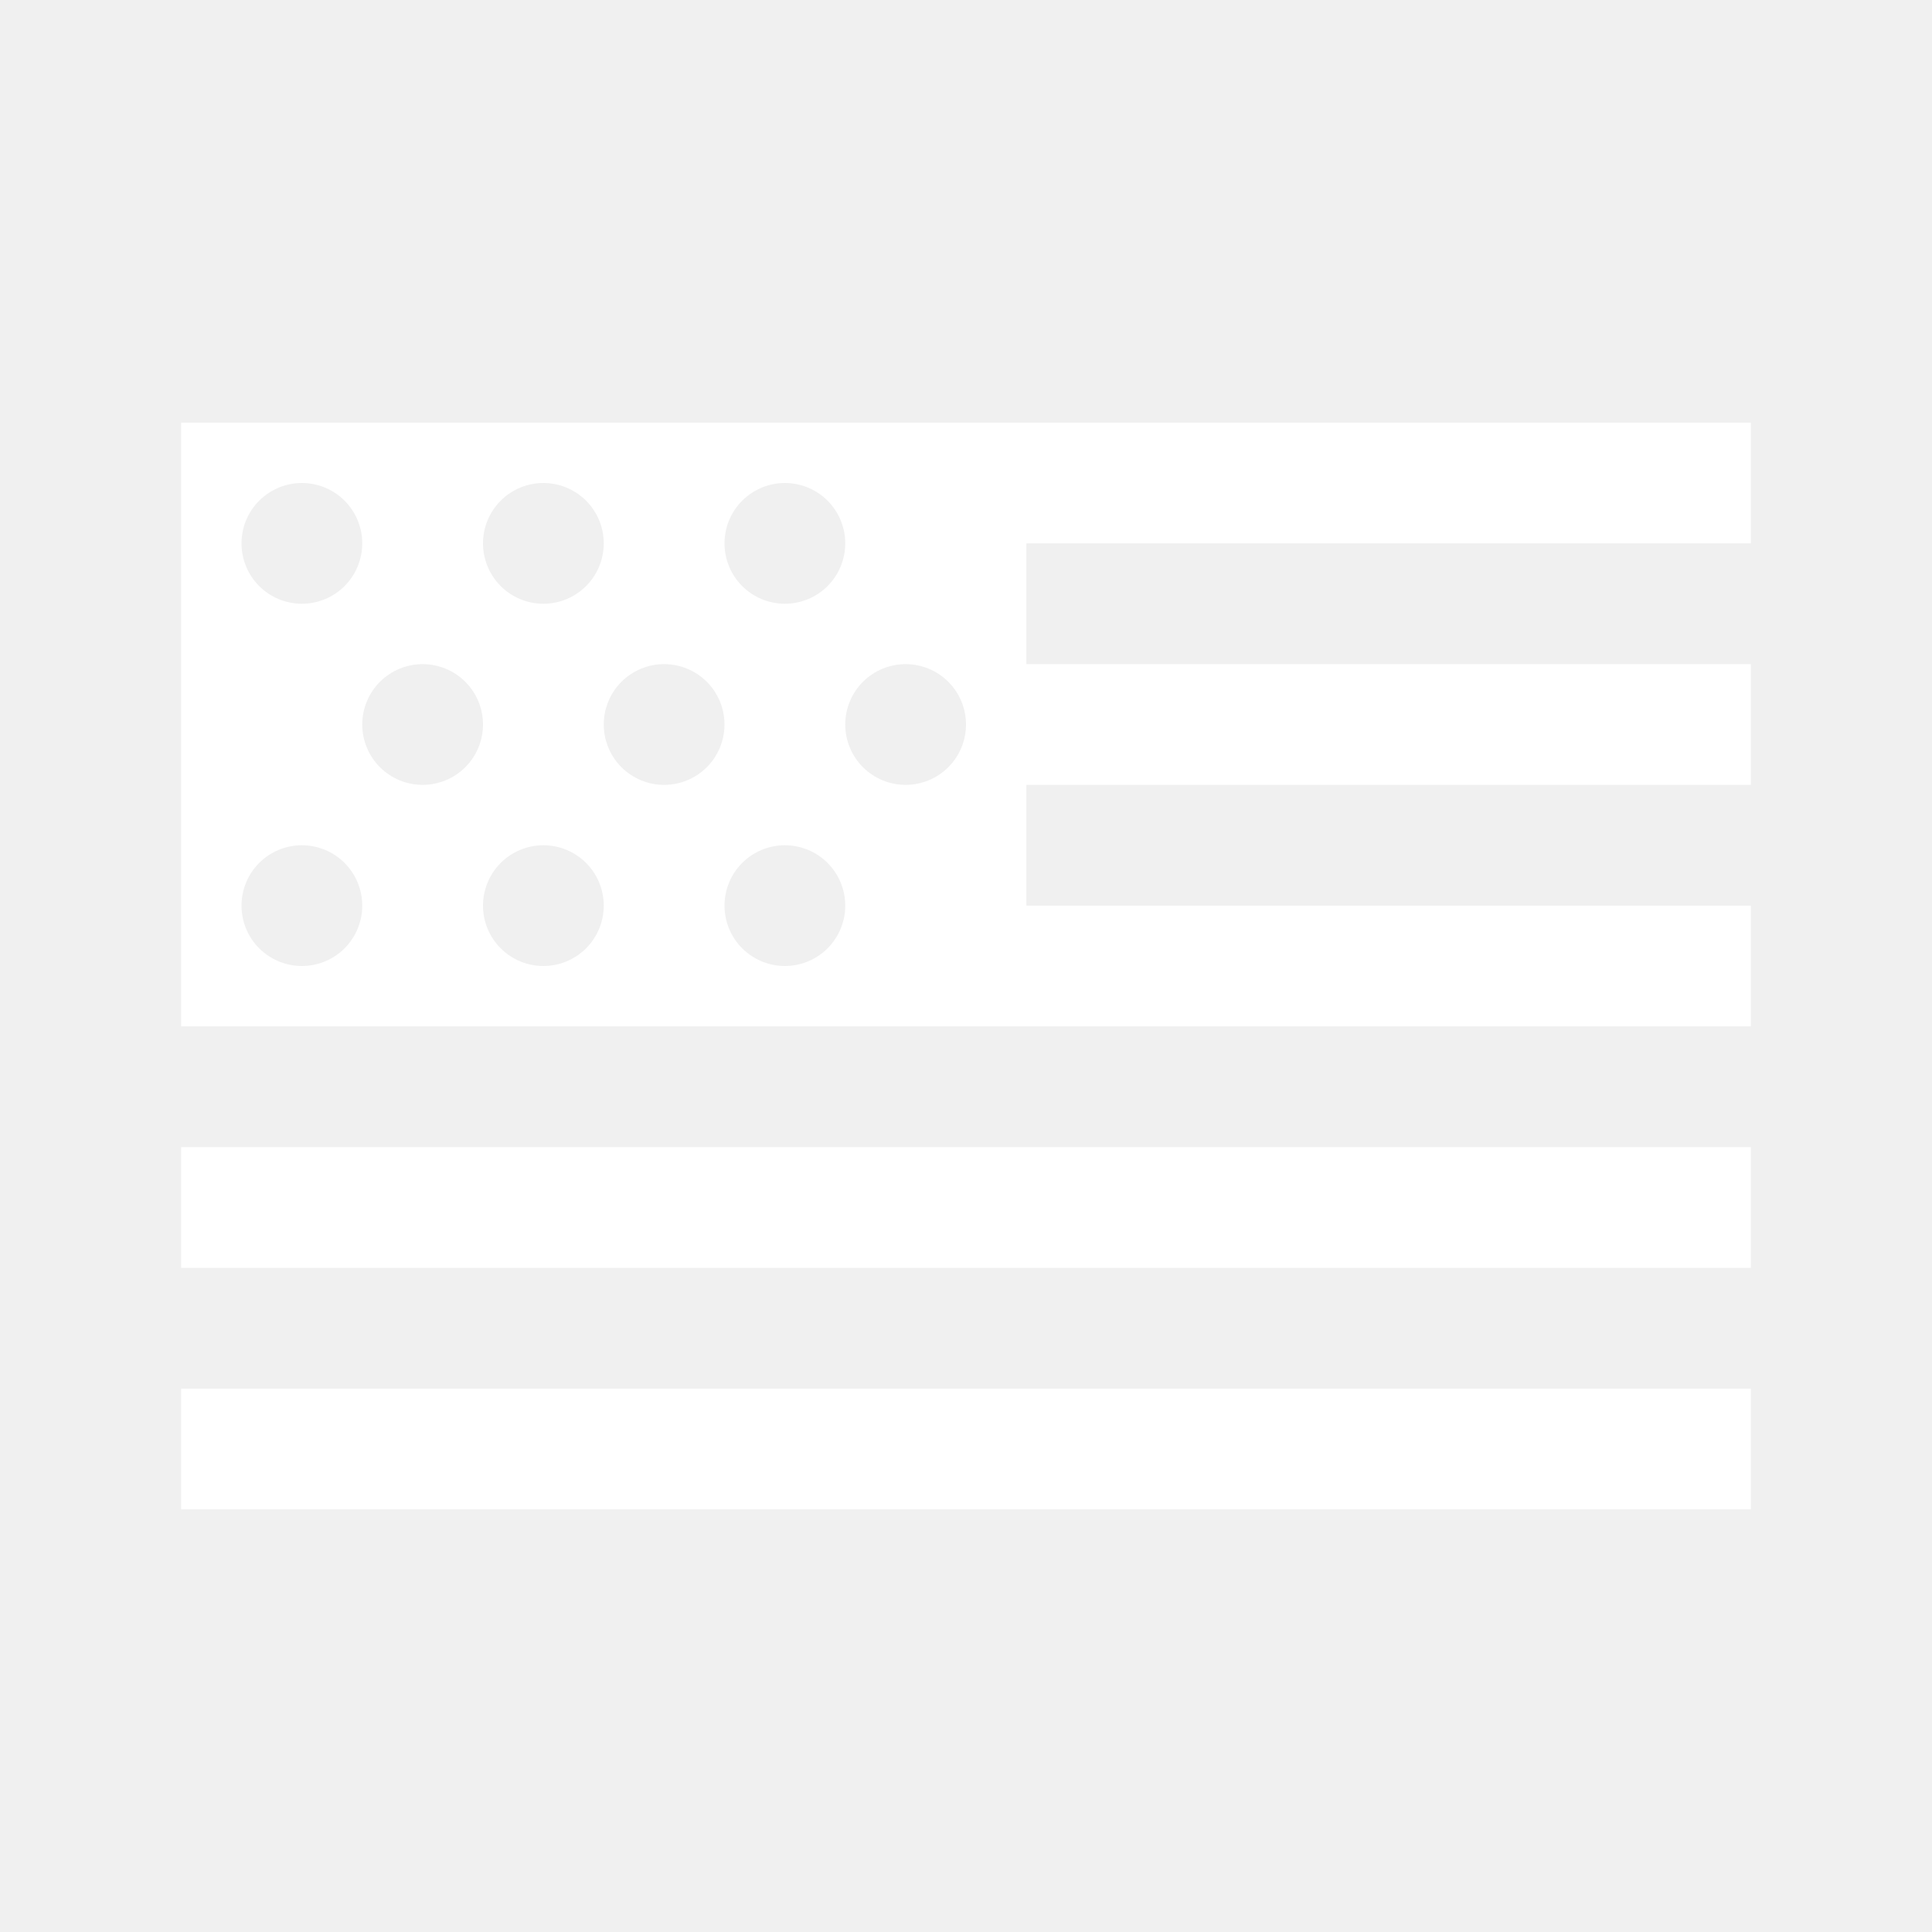
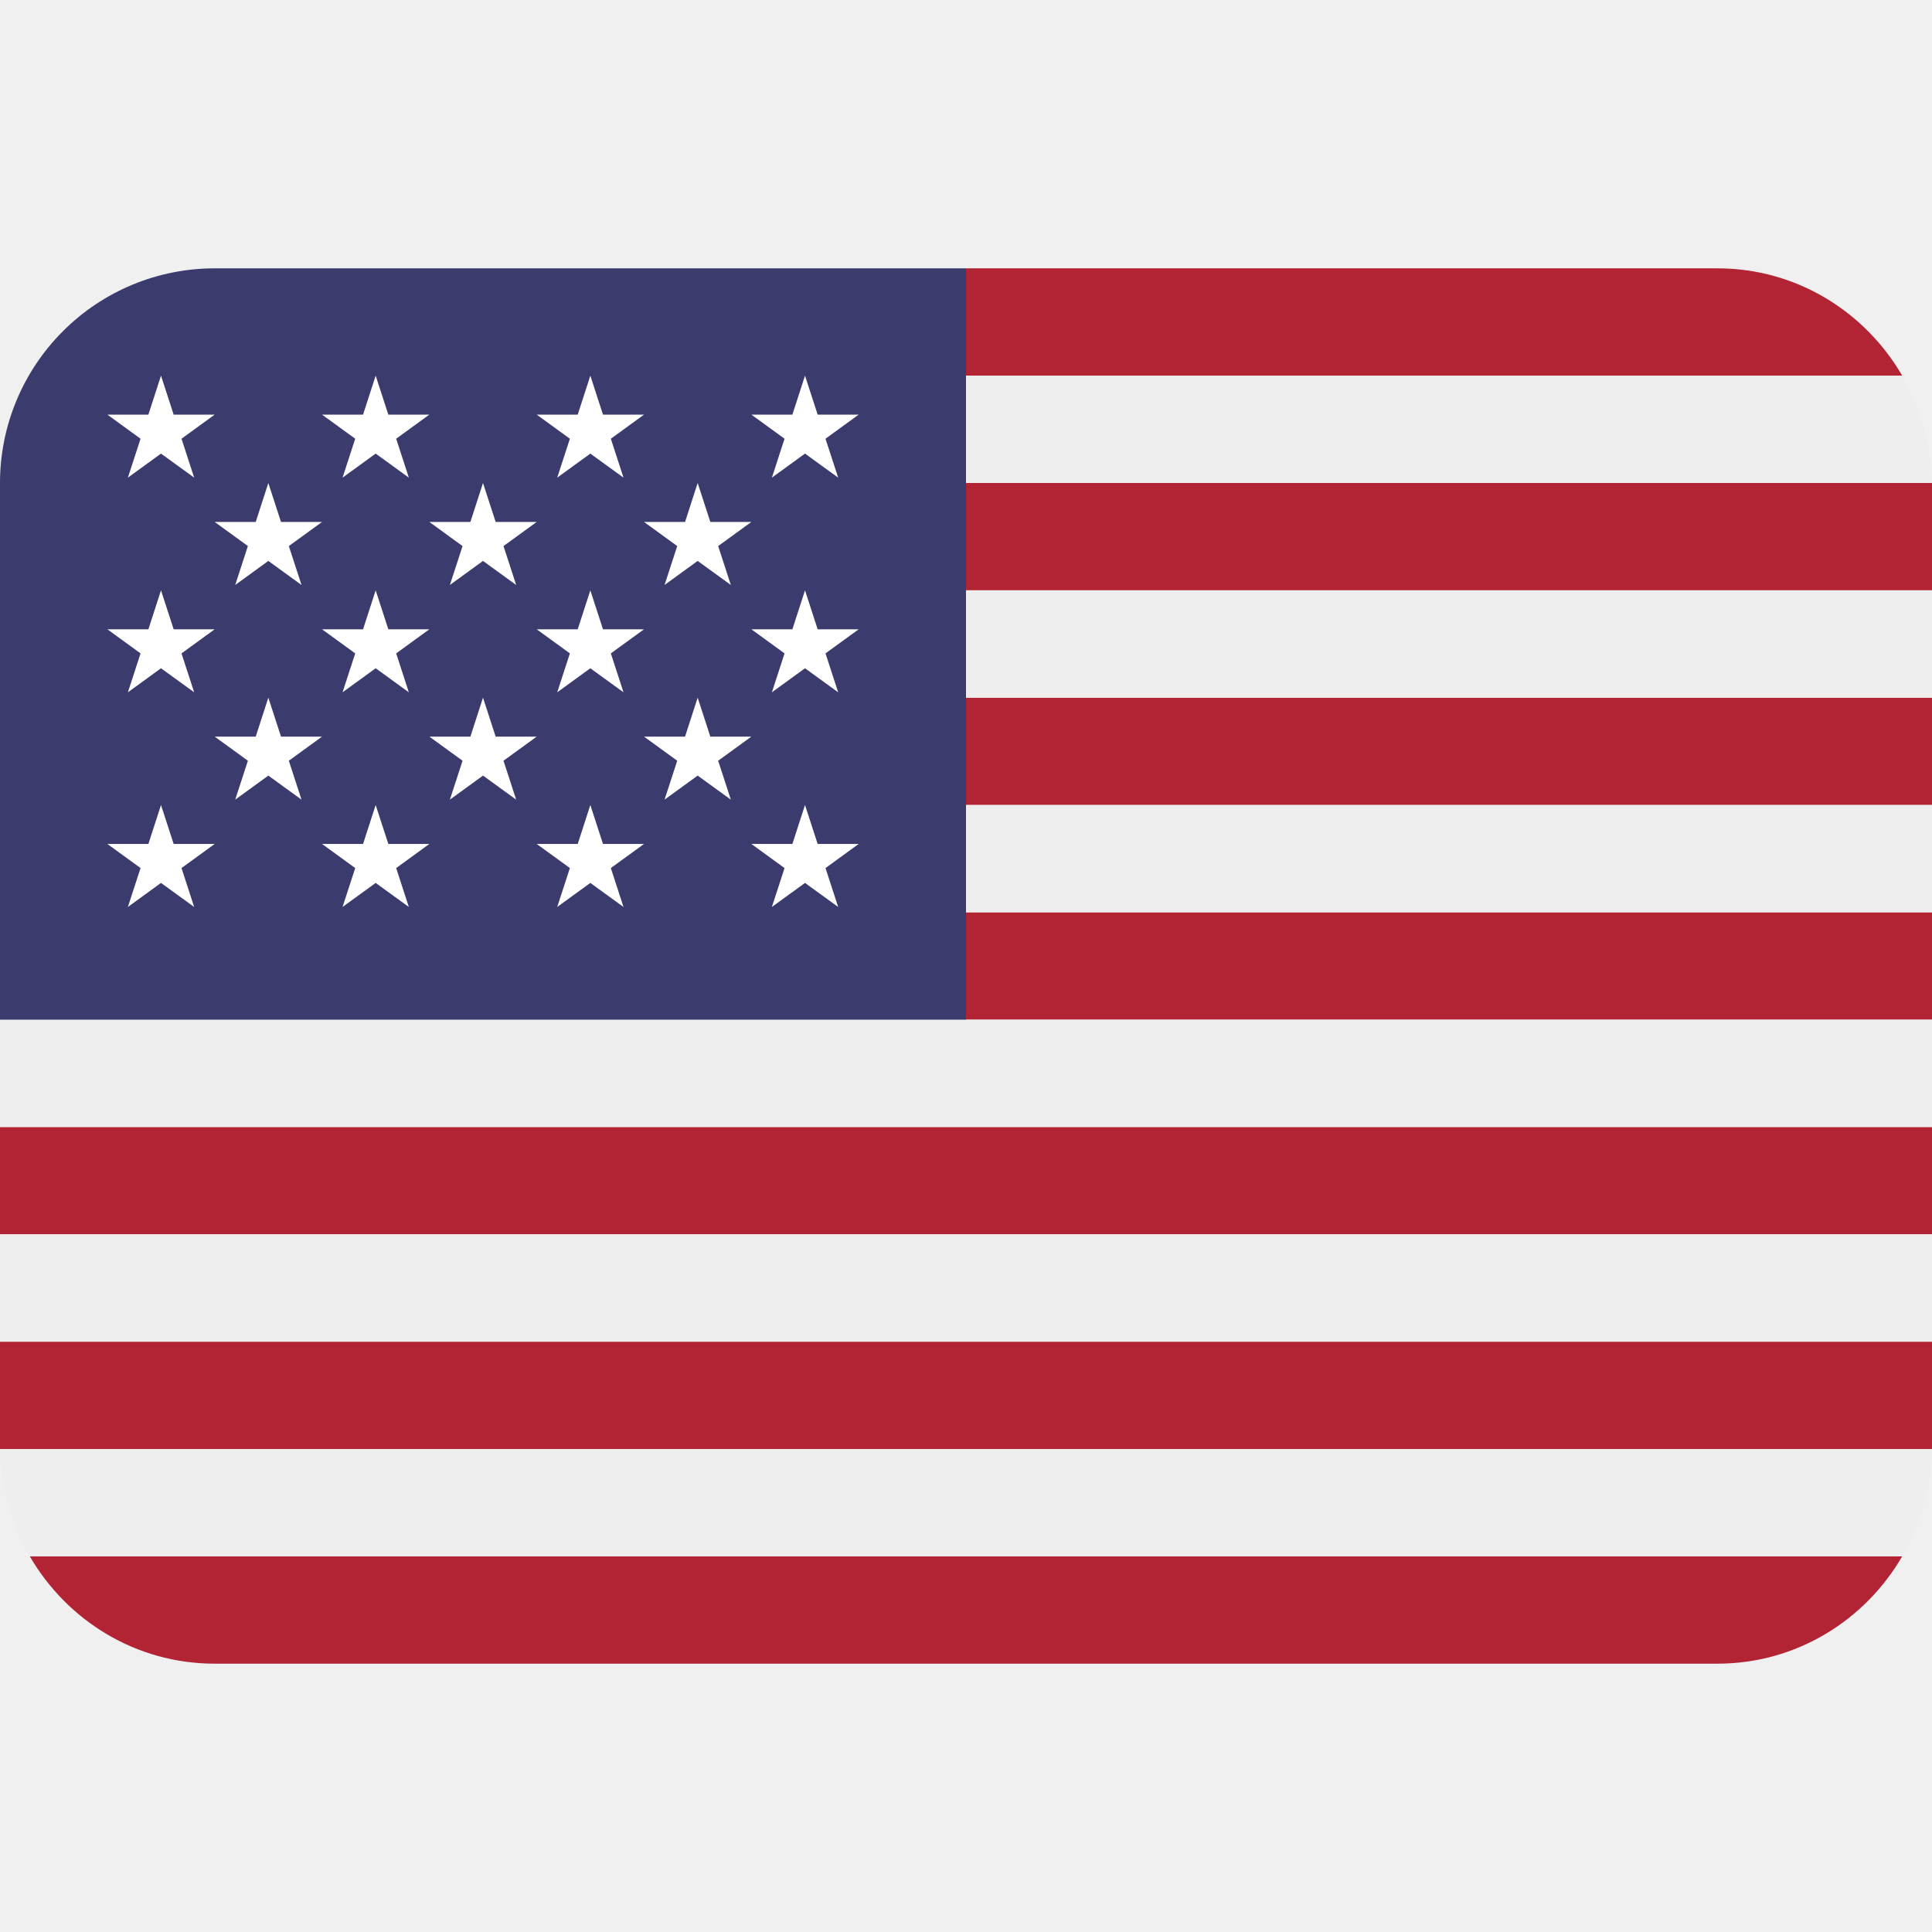
- <svg xmlns="http://www.w3.org/2000/svg" width="20" height="20" viewBox="0 0 20 20" fill="none">
-   <path d="M1.875 4.375V10.625H18.125V9.375H10.625V8.125H18.125V6.875H10.625V5.625H18.125V4.375H1.875ZM3.125 5C3.291 5 3.45 5.066 3.567 5.183C3.684 5.3 3.75 5.459 3.75 5.625C3.75 5.791 3.684 5.95 3.567 6.067C3.45 6.184 3.291 6.25 3.125 6.25C2.959 6.25 2.8 6.184 2.683 6.067C2.566 5.95 2.5 5.791 2.5 5.625C2.5 5.459 2.566 5.3 2.683 5.183C2.8 5.066 2.959 5 3.125 5ZM5.625 5C5.791 5 5.95 5.066 6.067 5.183C6.184 5.3 6.25 5.459 6.25 5.625C6.25 5.791 6.184 5.95 6.067 6.067C5.95 6.184 5.791 6.25 5.625 6.25C5.459 6.25 5.3 6.184 5.183 6.067C5.066 5.95 5 5.791 5 5.625C5 5.459 5.066 5.3 5.183 5.183C5.3 5.066 5.459 5 5.625 5ZM8.125 5C8.291 5 8.45 5.066 8.567 5.183C8.684 5.3 8.75 5.459 8.75 5.625C8.75 5.791 8.684 5.95 8.567 6.067C8.45 6.184 8.291 6.25 8.125 6.25C7.959 6.25 7.8 6.184 7.683 6.067C7.566 5.95 7.5 5.791 7.5 5.625C7.5 5.459 7.566 5.3 7.683 5.183C7.8 5.066 7.959 5 8.125 5ZM4.375 6.875C4.541 6.875 4.7 6.941 4.817 7.058C4.934 7.175 5 7.334 5 7.5C5 7.666 4.934 7.825 4.817 7.942C4.7 8.059 4.541 8.125 4.375 8.125C4.209 8.125 4.05 8.059 3.933 7.942C3.816 7.825 3.75 7.666 3.75 7.5C3.75 7.334 3.816 7.175 3.933 7.058C4.05 6.941 4.209 6.875 4.375 6.875ZM6.875 6.875C7.041 6.875 7.2 6.941 7.317 7.058C7.434 7.175 7.5 7.334 7.5 7.5C7.5 7.666 7.434 7.825 7.317 7.942C7.2 8.059 7.041 8.125 6.875 8.125C6.709 8.125 6.55 8.059 6.433 7.942C6.316 7.825 6.25 7.666 6.25 7.5C6.25 7.334 6.316 7.175 6.433 7.058C6.55 6.941 6.709 6.875 6.875 6.875ZM9.375 6.875C9.541 6.875 9.7 6.941 9.817 7.058C9.934 7.175 10 7.334 10 7.5C10 7.666 9.934 7.825 9.817 7.942C9.7 8.059 9.541 8.125 9.375 8.125C9.209 8.125 9.05 8.059 8.933 7.942C8.816 7.825 8.75 7.666 8.75 7.5C8.75 7.334 8.816 7.175 8.933 7.058C9.05 6.941 9.209 6.875 9.375 6.875ZM3.125 8.75C3.291 8.75 3.45 8.816 3.567 8.933C3.684 9.05 3.75 9.209 3.75 9.375C3.75 9.541 3.684 9.7 3.567 9.817C3.45 9.934 3.291 10 3.125 10C2.959 10 2.8 9.934 2.683 9.817C2.566 9.7 2.5 9.541 2.5 9.375C2.5 9.209 2.566 9.05 2.683 8.933C2.8 8.816 2.959 8.75 3.125 8.75ZM5.625 8.75C5.791 8.75 5.95 8.816 6.067 8.933C6.184 9.05 6.25 9.209 6.25 9.375C6.25 9.541 6.184 9.7 6.067 9.817C5.95 9.934 5.791 10 5.625 10C5.459 10 5.3 9.934 5.183 9.817C5.066 9.7 5 9.541 5 9.375C5 9.209 5.066 9.05 5.183 8.933C5.3 8.816 5.459 8.75 5.625 8.75ZM8.125 8.75C8.291 8.75 8.45 8.816 8.567 8.933C8.684 9.05 8.75 9.209 8.75 9.375C8.75 9.541 8.684 9.7 8.567 9.817C8.45 9.934 8.291 10 8.125 10C7.959 10 7.8 9.934 7.683 9.817C7.566 9.7 7.5 9.541 7.5 9.375C7.5 9.209 7.566 9.05 7.683 8.933C7.8 8.816 7.959 8.75 8.125 8.75ZM1.875 11.875V13.125H18.125V11.875H1.875ZM1.875 14.375V15.625H18.125V14.375H1.875Z" fill="white" />
+ <svg xmlns="http://www.w3.org/2000/svg" width="36" height="36" viewBox="0 0 36 36" fill="none">
+   <g clip-path="url(#clip0_255_67)">
+     <path d="M35.445 7C34.752 5.809 33.477 5 32 5H18V7H35.445ZM0 25H36V27H0V25ZM18 17H36V19H18V17ZM18 13H36V15H18V13ZM0 21H36V23H0V21ZM4 31H32C33.477 31 34.752 30.191 35.445 29H0.555C1.248 30.191 2.523 31 4 31ZM18 9H36V11H18V9Z" fill="#B22334" />
+     <path d="M0.068 27.679C0.085 27.772 0.104 27.865 0.127 27.956C0.153 28.057 0.185 28.154 0.219 28.252C0.308 28.511 0.416 28.761 0.552 28.995L0.555 29H35.445L35.447 28.996C35.581 28.76 35.692 28.512 35.779 28.255C35.845 28.067 35.896 27.875 35.931 27.679C35.972 27.459 36 27.233 36 27H0C0 27.233 0.028 27.458 0.068 27.679ZM0 23H36V25H0V23ZM0 19V21H36V19H18H0ZM18 15H36V17H18V15ZM18 11H36V13H18V11ZM0.555 7L0.552 7.005L0.555 7ZM0.128 8.044C0.153 7.942 0.188 7.845 0.22 7.747C0.185 7.845 0.155 7.944 0.128 8.044V8.044ZM18 9H36C36 8.767 35.972 8.541 35.931 8.32C35.896 8.124 35.845 7.931 35.778 7.744C35.691 7.486 35.58 7.237 35.445 7H18V9Z" fill="#EEEEEE" />
+     <path d="M18 5H4C2.939 5 1.922 5.421 1.172 6.172C0.421 6.922 0 7.939 0 9L0 19H18V5Z" fill="#3C3B6E" />
+     <path d="M2.001 7.726L2.619 8.175L2.383 8.9L3 8.452L3.618 8.9L3.382 8.175L4 7.726H3.236L3 7L2.765 7.726H2.001ZM4.001 9.726L4.619 10.175L4.383 10.9L5 10.452L5.618 10.9L5.382 10.175L6 9.726H5.236L5 9L4.765 9.726H4.001ZM8.001 9.726L8.619 10.175L8.383 10.9L9 10.452L9.618 10.9L9.382 10.175L10 9.726H9.236L9 9L8.765 9.726H8.001ZM12.001 9.726L12.619 10.175L12.383 10.9L13 10.452L13.618 10.9L13.382 10.175L14 9.726H13.236L13 9L12.765 9.726H12.001ZM4.001 13.726L4.619 14.175L4.383 14.9L5 14.452L5.618 14.9L5.382 14.175L6 13.726H5.236L5 13L4.765 13.726H4.001ZM8.001 13.726L8.619 14.175L8.383 14.9L9 14.452L9.618 14.9L9.382 14.175L10 13.726H9.236L9 13L8.765 13.726H8.001ZM12.001 13.726L12.619 14.175L12.383 14.9L13 14.452L13.618 14.9L13.382 14.175L14 13.726H13.236L13 13L12.765 13.726H12.001ZM6.001 7.726L6.619 8.175L6.383 8.9L7 8.452L7.618 8.9L7.382 8.175L8 7.726H7.236L7 7L6.765 7.726H6.001ZM10.001 7.726L10.619 8.175L10.383 8.9L11 8.452L11.618 8.9L11.382 8.175L12 7.726H11.236L11 7L10.765 7.726H10.001ZM14.001 7.726L14.619 8.175L14.383 8.9L15 8.452L15.618 8.9L15.382 8.175L16 7.726H15.236L15 7L14.765 7.726H14.001ZM2.001 11.726L2.619 12.175L2.383 12.9L3 12.452L3.618 12.9L3.382 12.175L4 11.726H3.236L3 11L2.765 11.726H2.001ZM6.383 12.9L7 12.452L7.618 12.9L7.382 12.175L8 11.726H7.236L7 11L6.765 11.726H6.001L6.619 12.175L6.383 12.9ZM10.001 11.726L10.619 12.175L10.383 12.9L11 12.452L11.618 12.9L11.382 12.175L12 11.726H11.236L11 11L10.765 11.726H10.001ZM14.001 11.726L14.619 12.175L14.383 12.9L15 12.452L15.618 12.9L15.382 12.175L16 11.726H15.236L15 11L14.765 11.726H14.001ZM2.001 15.726L2.619 16.175L2.383 16.9L3 16.452L3.618 16.9L3.382 16.175L4 15.726H3.236L3 15L2.765 15.726H2.001ZM6.383 16.9L7 16.452L7.618 16.9L7.382 16.175L8 15.726H7.236L7 15L6.765 15.726H6.001L6.619 16.175L6.383 16.9ZM10.001 15.726L10.619 16.175L10.383 16.9L11 16.452L11.618 16.9L11.382 16.175L12 15.726H11.236L11 15L10.765 15.726H10.001ZM14.001 15.726L14.619 16.175L14.383 16.9L15 16.452L15.618 16.9L15.382 16.175L16 15.726H15.236L15 15L14.765 15.726H14.001Z" fill="white" />
+   </g>
+   <defs>
+     <clipPath id="clip0_255_67">
+       <rect width="36" height="36" fill="white" />
+     </clipPath>
+   </defs>
</svg>
